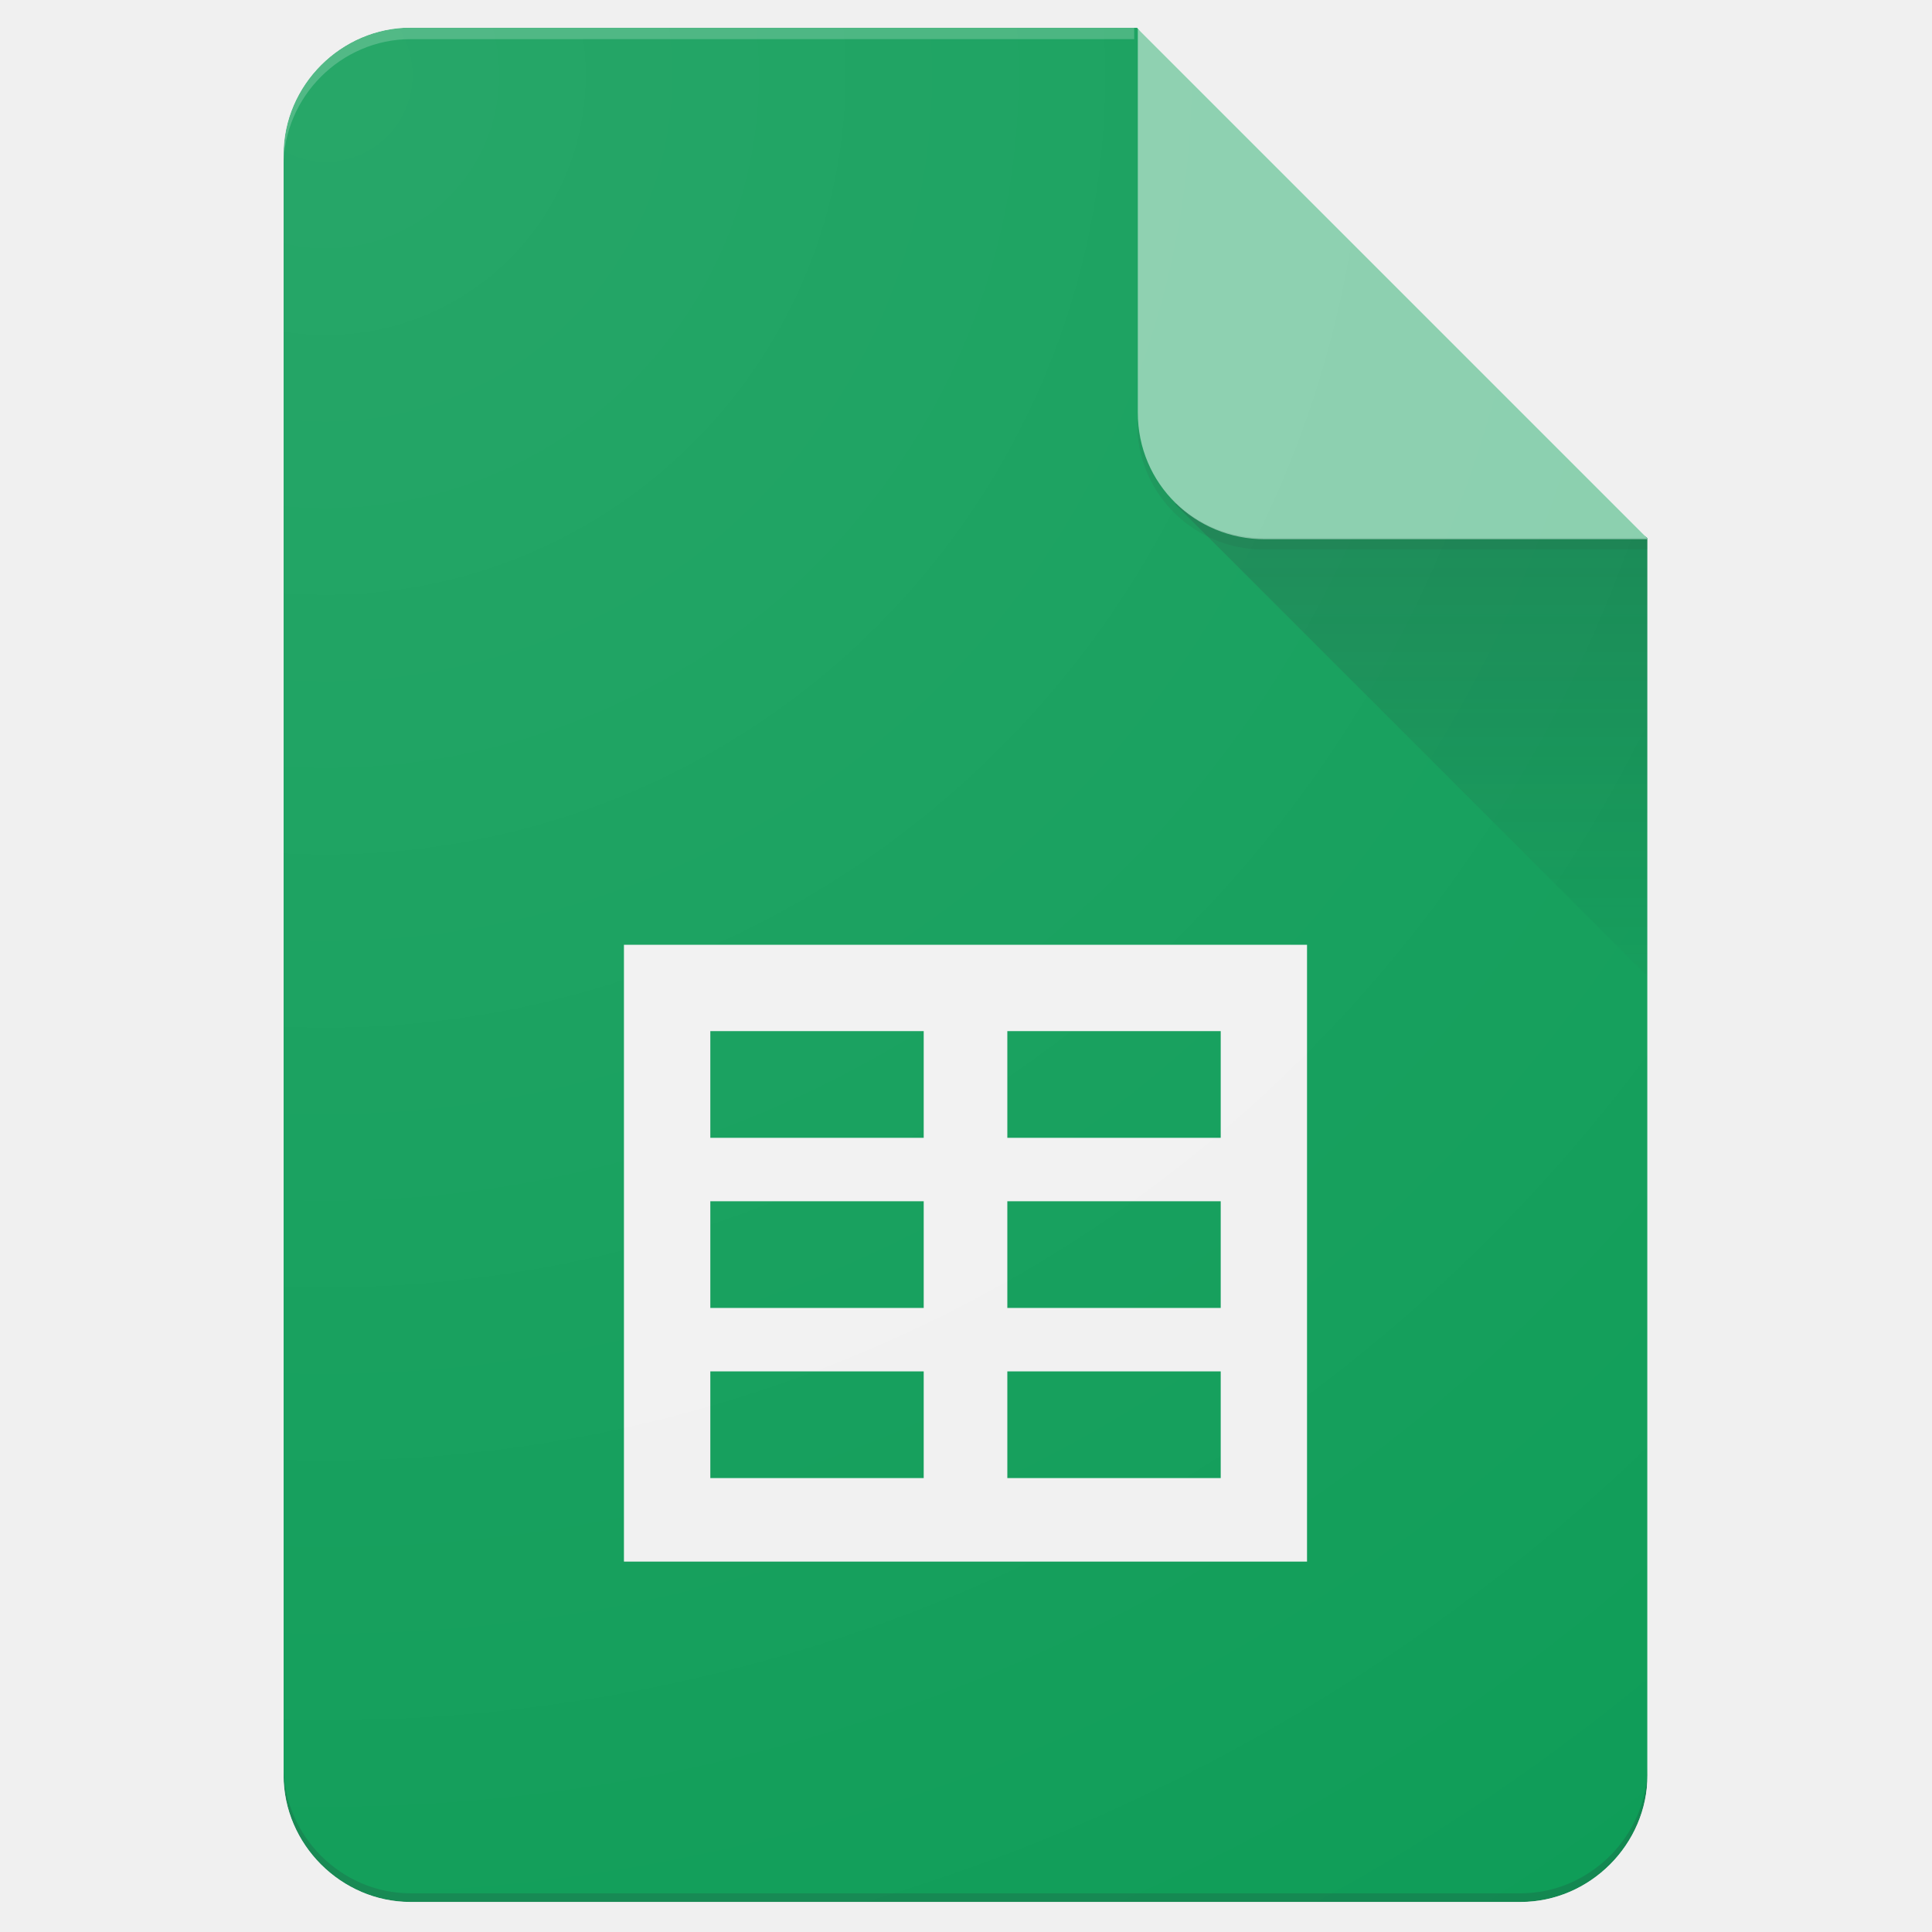
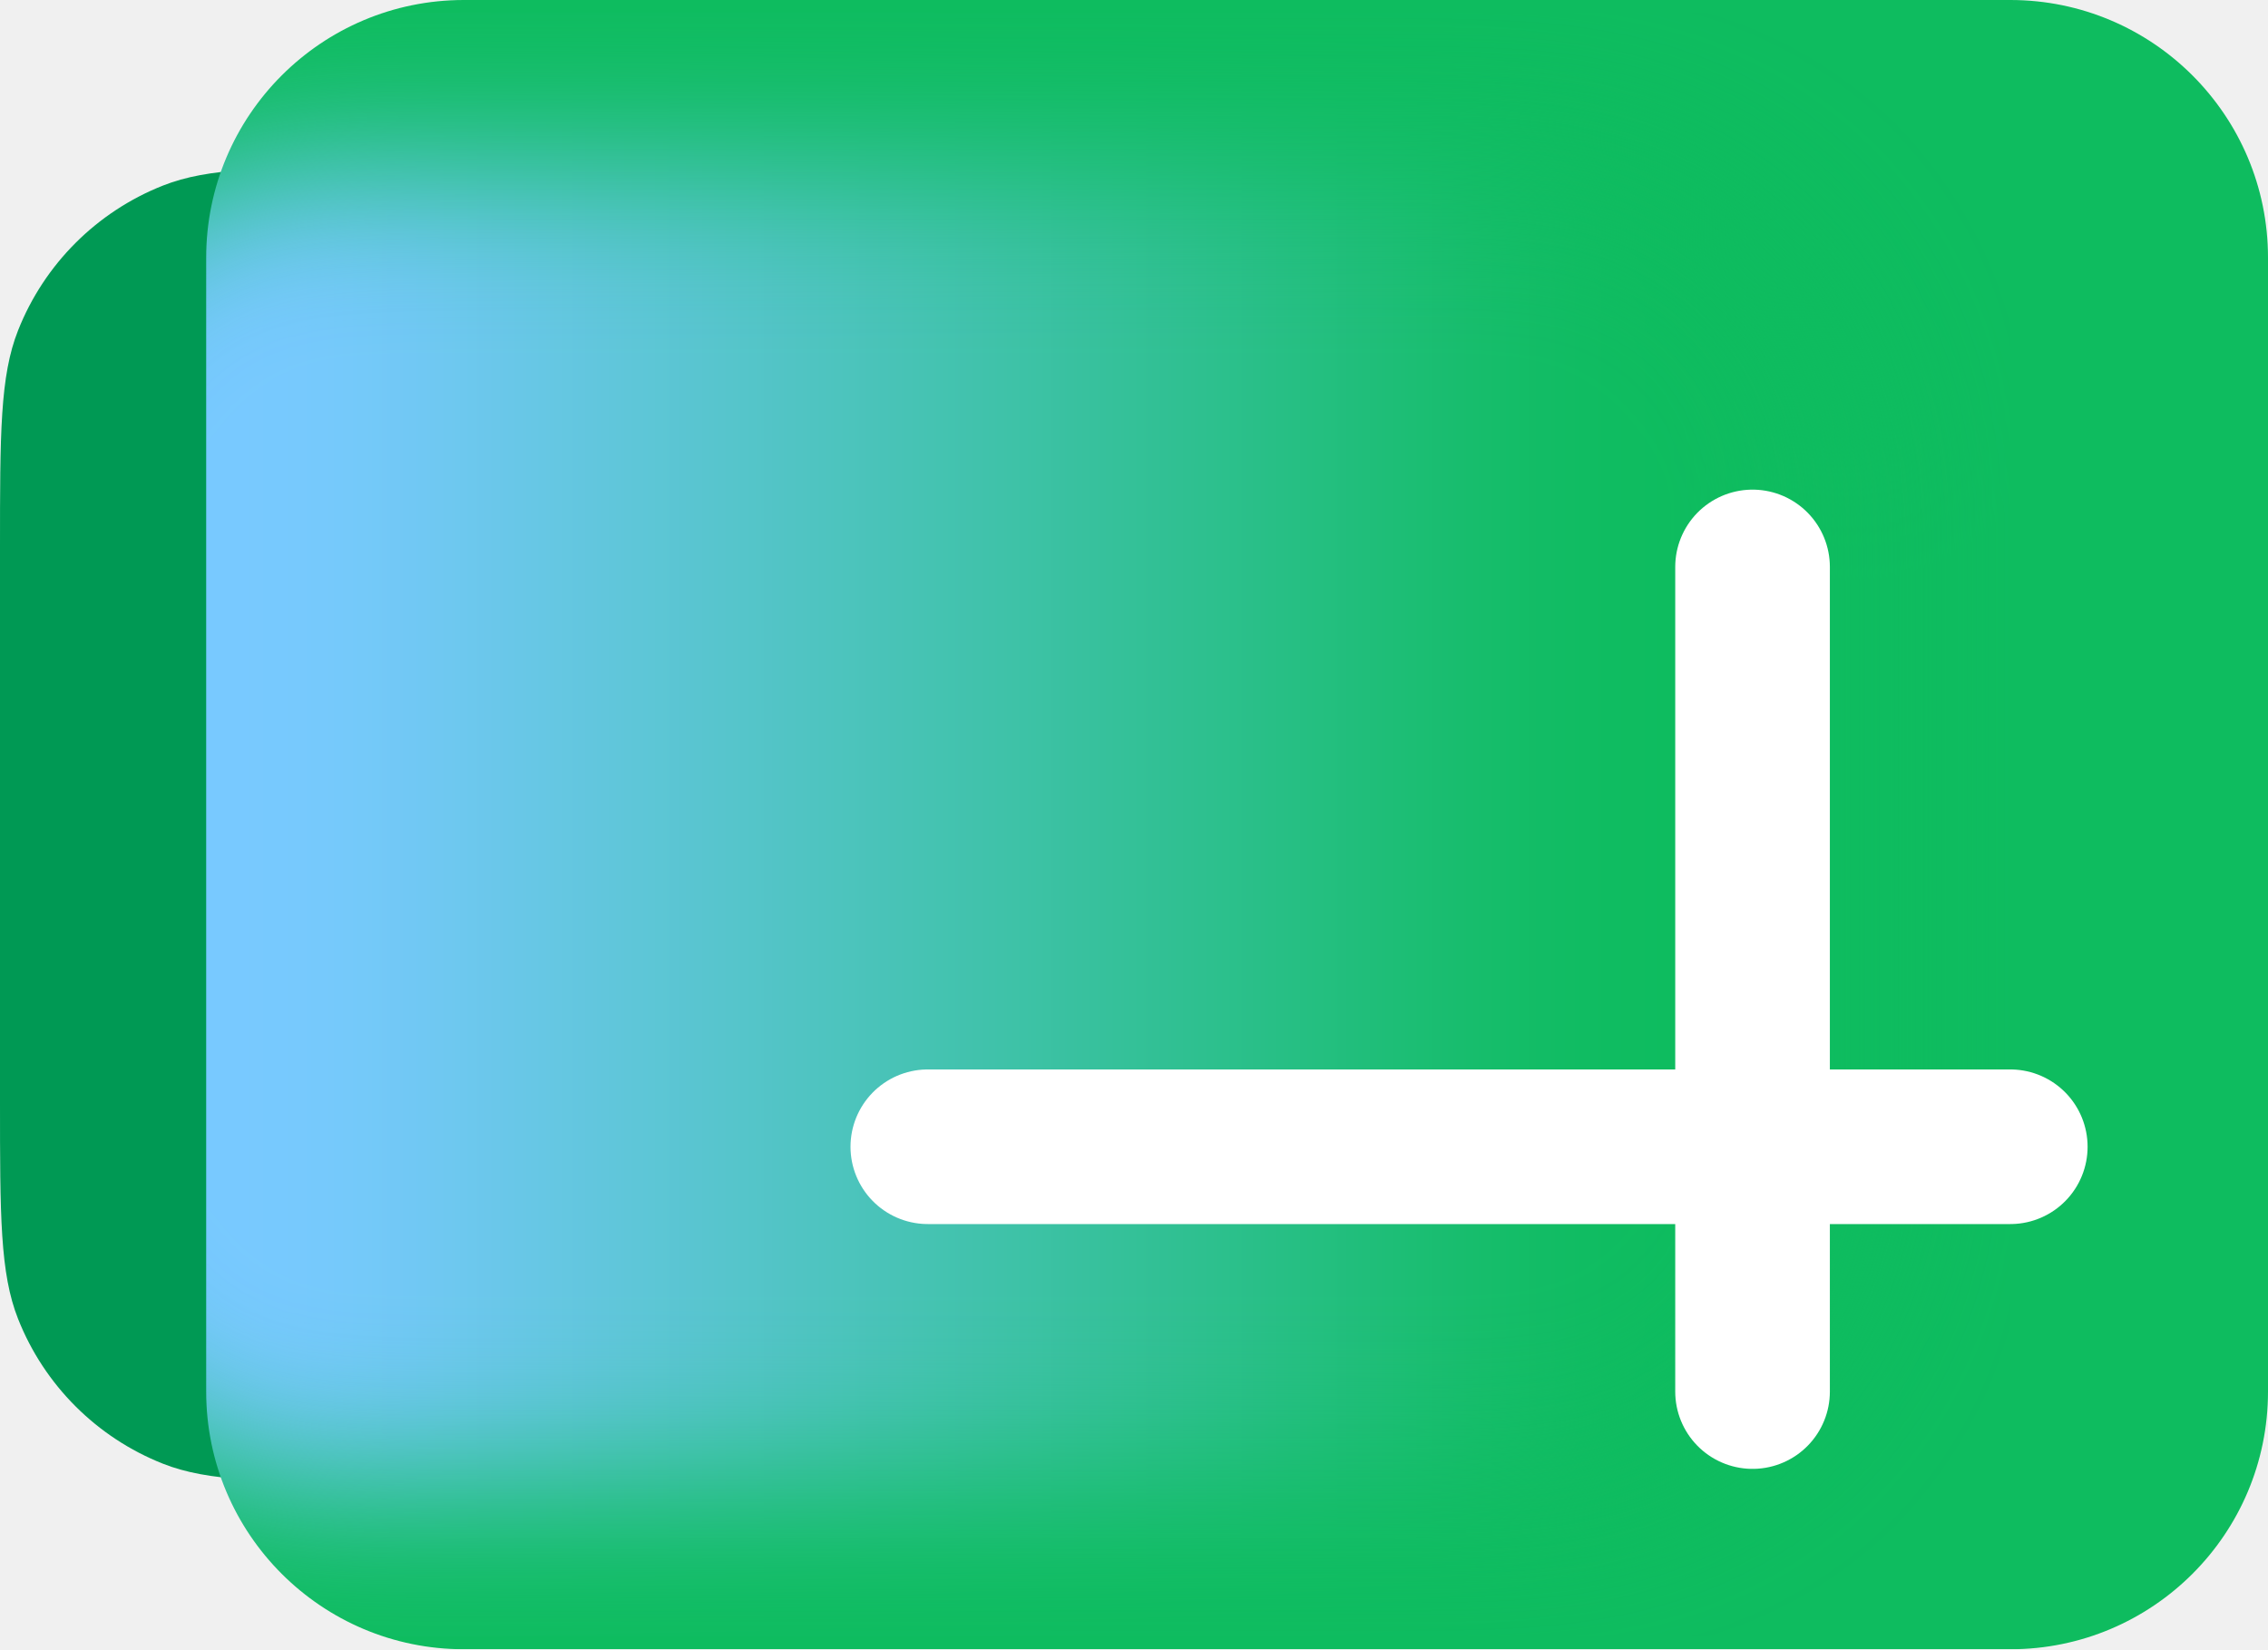
- <svg xmlns="http://www.w3.org/2000/svg" version="1.1" id="Layer_1" x="0px" y="0px" viewBox="0 0 67 67" style="enable-background:new 0 0 67 67;" xml:space="preserve">
-   <style type="text/css">
- 	.st0{filter:url(#Adobe_OpacityMaskFilter);}
- 	.st1{fill-rule:evenodd;clip-rule:evenodd;fill:#FFFFFF;}
- 	.st2{mask:url(#mask-2_00000069396530732544831770000006828314598877634203_);fill:#0F9D58;}
- 	.st3{filter:url(#Adobe_OpacityMaskFilter_00000111163651415868422910000013145159419414790306_);}
- 	.st4{mask:url(#mask-4_00000169523607694044215120000015749188560739979173_);fill:#F1F1F1;}
- 	.st5{filter:url(#Adobe_OpacityMaskFilter_00000121989277774860474360000018074962050296333759_);}
- 	
- 		.st6{mask:url(#mask-6_00000114057637817851051100000001094563277016657338_);fill:url(#Path_00000027562407044488474820000008061108933575793299_);}
- 	.st7{filter:url(#Adobe_OpacityMaskFilter_00000105398921082114297020000007332392604279498881_);}
- 	.st8{mask:url(#mask-9_00000170958306580010023510000005538899753294800802_);}
- 	.st9{fill:#87CEAC;}
- 	.st10{filter:url(#Adobe_OpacityMaskFilter_00000026864480224249145280000008871940251368795777_);}
- 	.st11{mask:url(#mask-11_00000080907030692203483750000010288974547058959246_);fill:#FFFFFF;fill-opacity:0.2;}
- 	.st12{filter:url(#Adobe_OpacityMaskFilter_00000165929086393423713540000007843054389793355427_);}
- 	.st13{mask:url(#mask-13_00000052787062556788604200000015717608760579320987_);fill:#263238;fill-opacity:0.2;}
- 	.st14{filter:url(#Adobe_OpacityMaskFilter_00000135652472223669891930000013456668994967708044_);}
- 	.st15{mask:url(#mask-15_00000057830325616808637710000005883769195960368573_);fill:#263238;fill-opacity:0.1;}
- 	.st16{fill:url(#Path_00000104673817508154400800000016097403488231009936_);}
- </style>
-   <g id="Page-1">
-     <g id="Consumer-Apps-Sheets-Large-VD-R8-" transform="translate(-451, -451)">
-       <g id="Hero" transform="translate(0, 63)">
-         <g id="Personal" transform="translate(277, 299)">
-           <g id="Sheets-icon" transform="translate(174.8333, 89.95833)">
-             <g id="Group_00000036240261349930018730000014285295404914181254_">
-               <g id="Clipped">
-                 <g id="SVGID_1_">
- 							</g>
-                 <defs>
-                   <filter id="Adobe_OpacityMaskFilter" filterUnits="userSpaceOnUse" x="9" y="0" width="47.3" height="65.1">
-                     <feColorMatrix type="matrix" values="1 0 0 0 0  0 1 0 0 0  0 0 1 0 0  0 0 0 1 0" />
-                   </filter>
-                 </defs>
-                 <mask maskUnits="userSpaceOnUse" x="9" y="0" width="47.3" height="65.1" id="mask-2_00000069396530732544831770000006828314598877634203_">
-                   <g class="st0">
-                     <path id="path-1_00000076577246082480205110000014411939151095979675_" class="st1" d="M38.6,0H13.4C11,0,9,2,9,4.4v56.2           c0,2.4,2,4.4,4.4,4.4h38.5c2.4,0,4.4-2,4.4-4.4V17.7L38.6,0z" />
-                   </g>
-                 </mask>
-                 <path id="Path" class="st2" d="M38.6,0H13.4C11,0,9,2,9,4.4v56.2c0,2.4,2,4.4,4.4,4.4h38.5c2.4,0,4.4-2,4.4-4.4V17.7L46,10.4         L38.6,0z" />
-               </g>
-               <g id="Clipped_00000122681972191480972310000015474853924030488498_">
-                 <g id="SVGID_00000134225059907663769480000017598672001838472363_">
- 							</g>
-                 <defs>
-                   <filter id="Adobe_OpacityMaskFilter_00000090266450582026962920000004156560882268666798_" filterUnits="userSpaceOnUse" x="20.8" y="31.8" width="23.7" height="21.4">
-                     <feColorMatrix type="matrix" values="1 0 0 0 0  0 1 0 0 0  0 0 1 0 0  0 0 0 1 0" />
-                   </filter>
-                 </defs>
-                 <mask maskUnits="userSpaceOnUse" x="20.8" y="31.8" width="23.7" height="21.4" id="mask-4_00000169523607694044215120000015749188560739979173_">
-                   <g style="filter:url(#Adobe_OpacityMaskFilter_00000090266450582026962920000004156560882268666798_);">
-                     <path id="path-3_00000090286494239153521950000015928951502877387186_" class="st1" d="M38.6,0H13.4C11,0,9,2,9,4.4v56.2           c0,2.4,2,4.4,4.4,4.4h38.5c2.4,0,4.4-2,4.4-4.4V17.7L38.6,0z" />
-                   </g>
-                 </mask>
-                 <path id="Shape" class="st4" d="M20.8,31.8v21.4h23.7V31.8H20.8z M31.2,50.3h-7.4v-3.7h7.4V50.3z M31.2,44.4h-7.4v-3.7h7.4         V44.4z M31.2,38.5h-7.4v-3.7h7.4V38.5z M41.5,50.3h-7.4v-3.7h7.4V50.3z M41.5,44.4h-7.4v-3.7h7.4V44.4z M41.5,38.5h-7.4v-3.7         h7.4V38.5z" />
-               </g>
-               <g id="Clipped_00000136390812350069895000000001085915453012058016_">
-                 <g id="SVGID_00000106122850504349982350000015887323712345058957_">
- 							</g>
-                 <defs>
-                   <filter id="Adobe_OpacityMaskFilter_00000026153117594693139780000011087309609717898392_" filterUnits="userSpaceOnUse" x="39.9" y="16.5" width="16.5" height="16.4">
-                     <feColorMatrix type="matrix" values="1 0 0 0 0  0 1 0 0 0  0 0 1 0 0  0 0 0 1 0" />
-                   </filter>
-                 </defs>
-                 <mask maskUnits="userSpaceOnUse" x="39.9" y="16.5" width="16.5" height="16.4" id="mask-6_00000114057637817851051100000001094563277016657338_">
-                   <g style="filter:url(#Adobe_OpacityMaskFilter_00000026153117594693139780000011087309609717898392_);">
-                     <path id="path-5_00000132778878997600143920000012689778109663058333_" class="st1" d="M38.6,0H13.4C11,0,9,2,9,4.4v56.2           c0,2.4,2,4.4,4.4,4.4h38.5c2.4,0,4.4-2,4.4-4.4V17.7L38.6,0z" />
-                   </g>
-                 </mask>
-                 <linearGradient id="Path_00000075866028499764384880000007252893081855200694_" gradientUnits="userSpaceOnUse" x1="-247.74" y1="430.318" x2="-247.74" y2="429.403" gradientTransform="matrix(16.452 0 0 -16.4483 4123.927 7095.871)">
-                   <stop offset="0" style="stop-color:#263238;stop-opacity:0.2" />
-                   <stop offset="1" style="stop-color:#263238;stop-opacity:2.000000e-02" />
-                 </linearGradient>
-                 <polygon id="Path_00000078740062926297760630000009470431328194383235_" style="mask:url(#mask-6_00000114057637817851051100000001094563277016657338_);fill:url(#Path_00000075866028499764384880000007252893081855200694_);" points="         39.9,16.5 56.3,32.9 56.3,17.7        " />
-               </g>
-               <g id="Clipped_00000085938577225296374210000005368251039137555104_">
-                 <g id="SVGID_00000093870511253086398320000016786500269137006246_">
- 							</g>
-                 <defs>
-                   <filter id="Adobe_OpacityMaskFilter_00000011751361194100982170000010643067639173143696_" filterUnits="userSpaceOnUse" x="38.6" y="0" width="17.8" height="17.8">
-                     <feColorMatrix type="matrix" values="1 0 0 0 0  0 1 0 0 0  0 0 1 0 0  0 0 0 1 0" />
-                   </filter>
-                 </defs>
-                 <mask maskUnits="userSpaceOnUse" x="38.6" y="0" width="17.8" height="17.8" id="mask-9_00000170958306580010023510000005538899753294800802_">
-                   <g style="filter:url(#Adobe_OpacityMaskFilter_00000011751361194100982170000010643067639173143696_);">
-                     <path id="path-8_00000067211527095159275240000001851829726637835955_" class="st1" d="M38.6,0H13.4C11,0,9,2,9,4.4v56.2           c0,2.4,2,4.4,4.4,4.4h38.5c2.4,0,4.4-2,4.4-4.4V17.7L38.6,0z" />
-                   </g>
-                 </mask>
-                 <g id="Group" class="st8">
-                   <g transform="translate(26.625, -2.958333)">
-                     <path id="Path_00000040562588748344387190000010552173625181256888_" class="st9" d="M12,3v13.3c0,2.5,2,4.4,4.4,4.4h13.3           L12,3z" />
-                   </g>
-                 </g>
-               </g>
-               <g id="Clipped_00000167364828497149210400000000255808029248703128_">
-                 <g id="SVGID_00000063620833924919082770000007394344349709138831_">
- 							</g>
-                 <defs>
-                   <filter id="Adobe_OpacityMaskFilter_00000044883649492340576020000014481140517254911903_" filterUnits="userSpaceOnUse" x="9" y="0" width="29.6" height="4.8">
-                     <feColorMatrix type="matrix" values="1 0 0 0 0  0 1 0 0 0  0 0 1 0 0  0 0 0 1 0" />
-                   </filter>
-                 </defs>
-                 <mask maskUnits="userSpaceOnUse" x="9" y="0" width="29.6" height="4.8" id="mask-11_00000080907030692203483750000010288974547058959246_">
-                   <g style="filter:url(#Adobe_OpacityMaskFilter_00000044883649492340576020000014481140517254911903_);">
-                     <path id="path-10_00000024003492857918219680000001701235027280298381_" class="st1" d="M38.6,0H13.4C11,0,9,2,9,4.4v56.2           c0,2.4,2,4.4,4.4,4.4h38.5c2.4,0,4.4-2,4.4-4.4V17.7L38.6,0z" />
-                   </g>
-                 </mask>
-                 <path id="Path_00000178187153208895453820000018430907033302045847_" class="st11" d="M13.4,0C11,0,9,2,9,4.4v0.4         c0-2.4,2-4.4,4.4-4.4h25.1V0H13.4z" />
-               </g>
-               <g id="Clipped_00000049917855715733697180000010207846153133357967_">
-                 <g id="SVGID_00000129179924917468022020000000205142491205997758_">
- 							</g>
-                 <defs>
-                   <filter id="Adobe_OpacityMaskFilter_00000101792716779957997050000014101740880627823241_" filterUnits="userSpaceOnUse" x="9" y="60.3" width="47.3" height="4.8">
-                     <feColorMatrix type="matrix" values="1 0 0 0 0  0 1 0 0 0  0 0 1 0 0  0 0 0 1 0" />
-                   </filter>
-                 </defs>
-                 <mask maskUnits="userSpaceOnUse" x="9" y="60.3" width="47.3" height="4.8" id="mask-13_00000052787062556788604200000015717608760579320987_">
-                   <g style="filter:url(#Adobe_OpacityMaskFilter_00000101792716779957997050000014101740880627823241_);">
-                     <path id="path-12_00000065052688342435209520000000917159156699433393_" class="st1" d="M38.6,0H13.4C11,0,9,2,9,4.4v56.2           c0,2.4,2,4.4,4.4,4.4h38.5c2.4,0,4.4-2,4.4-4.4V17.7L38.6,0z" />
-                   </g>
-                 </mask>
-                 <path id="Path_00000103250769841422973270000011312069301744929950_" class="st13" d="M51.9,64.7H13.4c-2.4,0-4.4-2-4.4-4.4         v0.4c0,2.4,2,4.4,4.4,4.4h38.5c2.4,0,4.4-2,4.4-4.4v-0.4C56.3,62.7,54.3,64.7,51.9,64.7z" />
-               </g>
-               <g id="Clipped_00000031897287372773694820000010849425241435763645_">
-                 <g id="SVGID_00000181088767367741811960000003331866297605919883_">
- 							</g>
-                 <defs>
-                   <filter id="Adobe_OpacityMaskFilter_00000083072376661889485500000017106573479893607860_" filterUnits="userSpaceOnUse" x="38.6" y="13.3" width="17.7" height="4.8">
-                     <feColorMatrix type="matrix" values="1 0 0 0 0  0 1 0 0 0  0 0 1 0 0  0 0 0 1 0" />
-                   </filter>
-                 </defs>
-                 <mask maskUnits="userSpaceOnUse" x="38.6" y="13.3" width="17.7" height="4.8" id="mask-15_00000057830325616808637710000005883769195960368573_">
-                   <g style="filter:url(#Adobe_OpacityMaskFilter_00000083072376661889485500000017106573479893607860_);">
-                     <path id="path-14_00000075155393545145169070000014285465632002960791_" class="st1" d="M38.6,0H13.4C11,0,9,2,9,4.4v56.2           c0,2.4,2,4.4,4.4,4.4h38.5c2.4,0,4.4-2,4.4-4.4V17.7L38.6,0z" />
-                   </g>
-                 </mask>
-                 <path id="Path_00000119104178803234648560000014676954088524761495_" class="st15" d="M43,17.7c-2.5,0-4.4-2-4.4-4.4v0.4         c0,2.5,2,4.4,4.4,4.4h13.3v-0.4H43z" />
-               </g>
-             </g>
-             <radialGradient id="Path_00000070102342672131152430000018303976696315816596_" cx="-259.034" cy="445.728" r="1.613" gradientTransform="matrix(47.3333 0 0 -47.3334 12271.444 21099.59)" gradientUnits="userSpaceOnUse">
-               <stop offset="0" style="stop-color:#FFFFFF;stop-opacity:0.1" />
-               <stop offset="1" style="stop-color:#FFFFFF;stop-opacity:0" />
-             </radialGradient>
-             <path id="Path_00000005949015595745698970000011494910951062583222_" style="fill:url(#Path_00000070102342672131152430000018303976696315816596_);" d="       M38.6,0H13.4C11,0,9,2,9,4.4v56.2c0,2.4,2,4.4,4.4,4.4h38.5c2.4,0,4.4-2,4.4-4.4V17.7L38.6,0z" />
-           </g>
-         </g>
-       </g>
+ <svg xmlns="http://www.w3.org/2000/svg" width="800" height="581.818" fill="none" viewBox="0 0 800 581.818">
+   <path fill="#009954" d="M0 193.636c0-40.65 0-60.977 6.382-77.1a90.91 90.91 0 0 1 51.064-51.059c16.123-6.386 36.445-6.386 77.1-6.386H410.909c40.65 0 60.977 0 77.1 6.382a90.91 90.91 0 0 1 51.064 51.064c6.382 16.123 6.382 36.445 6.382 77.1v194.545c0 40.65 0 60.977-6.382 77.1a90.91 90.91 0 0 1-51.064 51.064c-16.123 6.382-36.45 6.382-77.1 6.382H134.545c-40.65 0-60.977 0-77.105-6.382a90.91 90.91 0 0 1-51.059-51.064C0 449.159 0 428.832 0 388.182Z" />
+   <mask id="a" width="160" height="128" x="24" y="32" maskUnits="userSpaceOnUse">
+     <rect width="160" height="128" x="24" y="32" fill="#fff" rx="20" />
+   </mask>
+   <g mask="url(#a)" transform="matrix(4.545454,0,0,4.545454,-36.36364,-145.4545)">
+     <path fill="#0ebc5f" d="M24 32h160v128H24Z" />
+     <g filter="url(#b)">
+       <rect width="144" height="102" fill="url(#c)" rx="25.6" transform="matrix(1,0,0,-1,8,147)" x="0" y="0" />
    </g>
  </g>
+   <path stroke="#ffffff" stroke-linecap="round" stroke-width="54.545" d="M327.273 404.546H709.091m-90.909 86.364v-290.909" />
+   <defs>
+     <linearGradient id="c" x1="122.24" x2="20.76" y1="43.31" y2="43.31" gradientUnits="userSpaceOnUse">
+       <stop stop-color="#0ebc5f" />
+       <stop offset=".95" stop-color="#78c9ff" />
+     </linearGradient>
+     <filter id="b" width="168" height="126" x="-4" y="33" color-interpolation-filters="sRGB" filterUnits="userSpaceOnUse">
+       <feFlood flood-opacity="0" result="BackgroundImageFix" />
+       <feBlend in="SourceGraphic" in2="BackgroundImageFix" result="shape" mode="normal" />
+       <feGaussianBlur result="effect1_foregroundBlur_37435_8174" stdDeviation="6" />
+     </filter>
+   </defs>
</svg>
